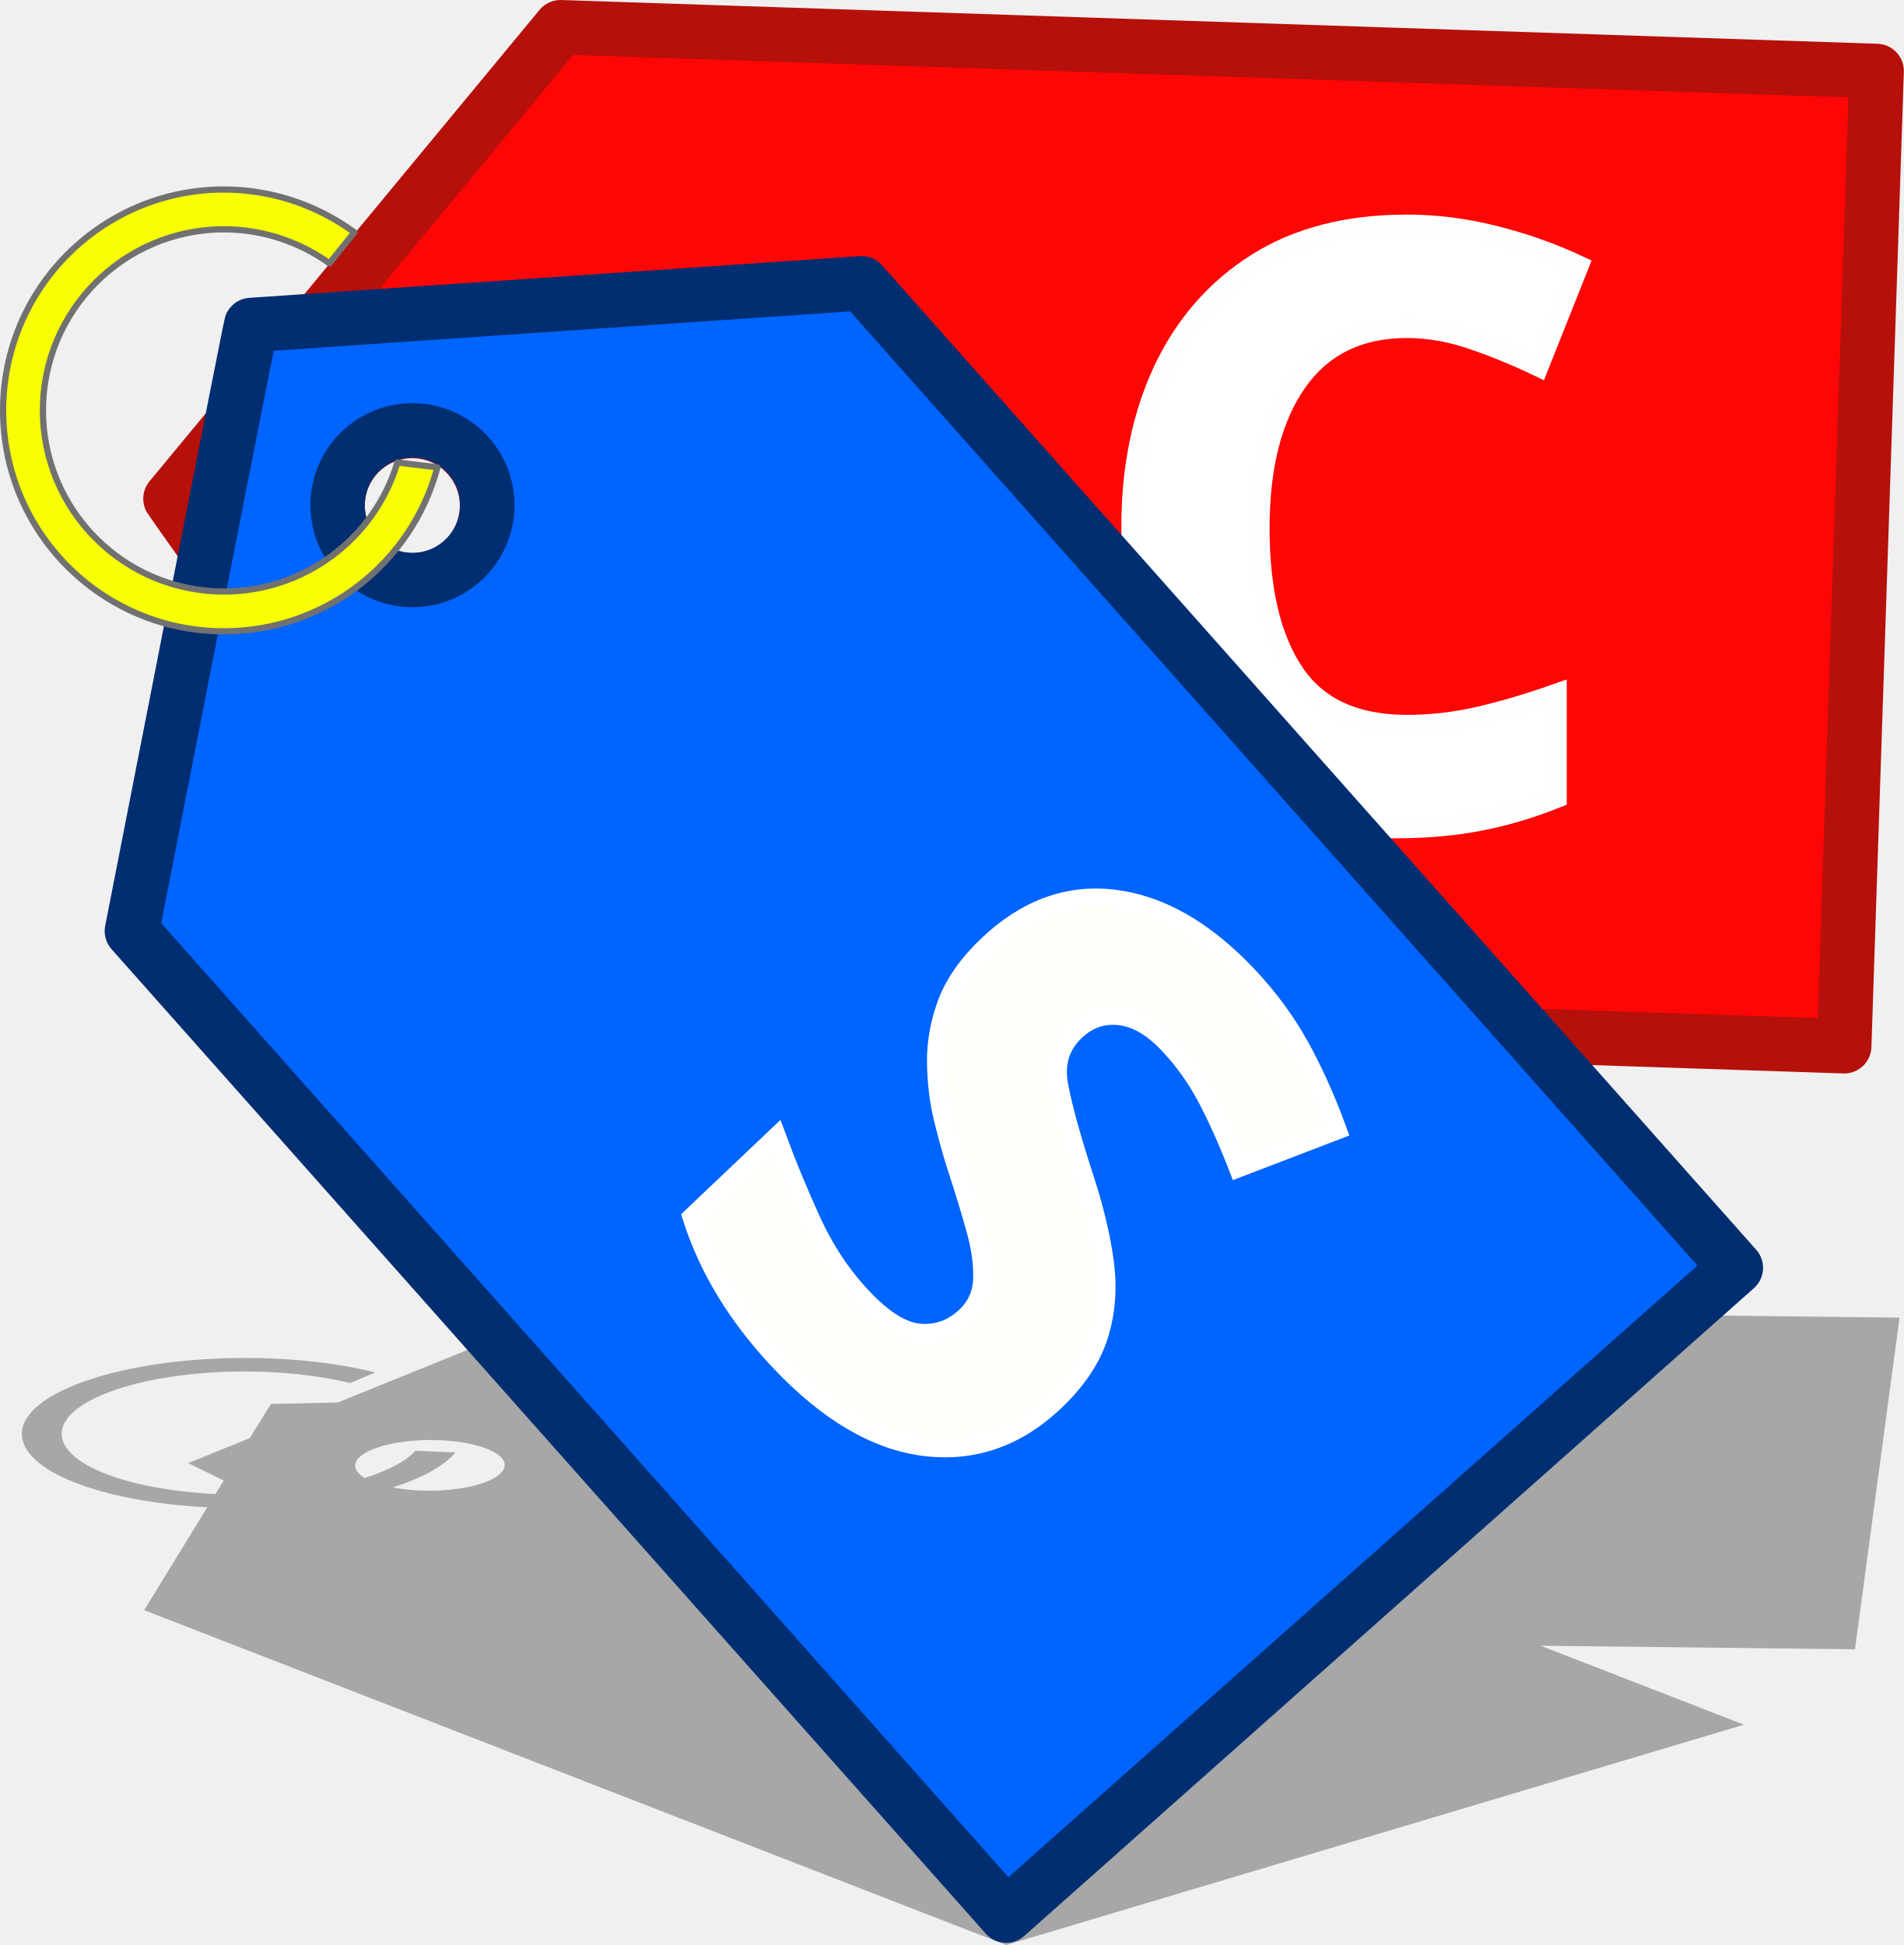
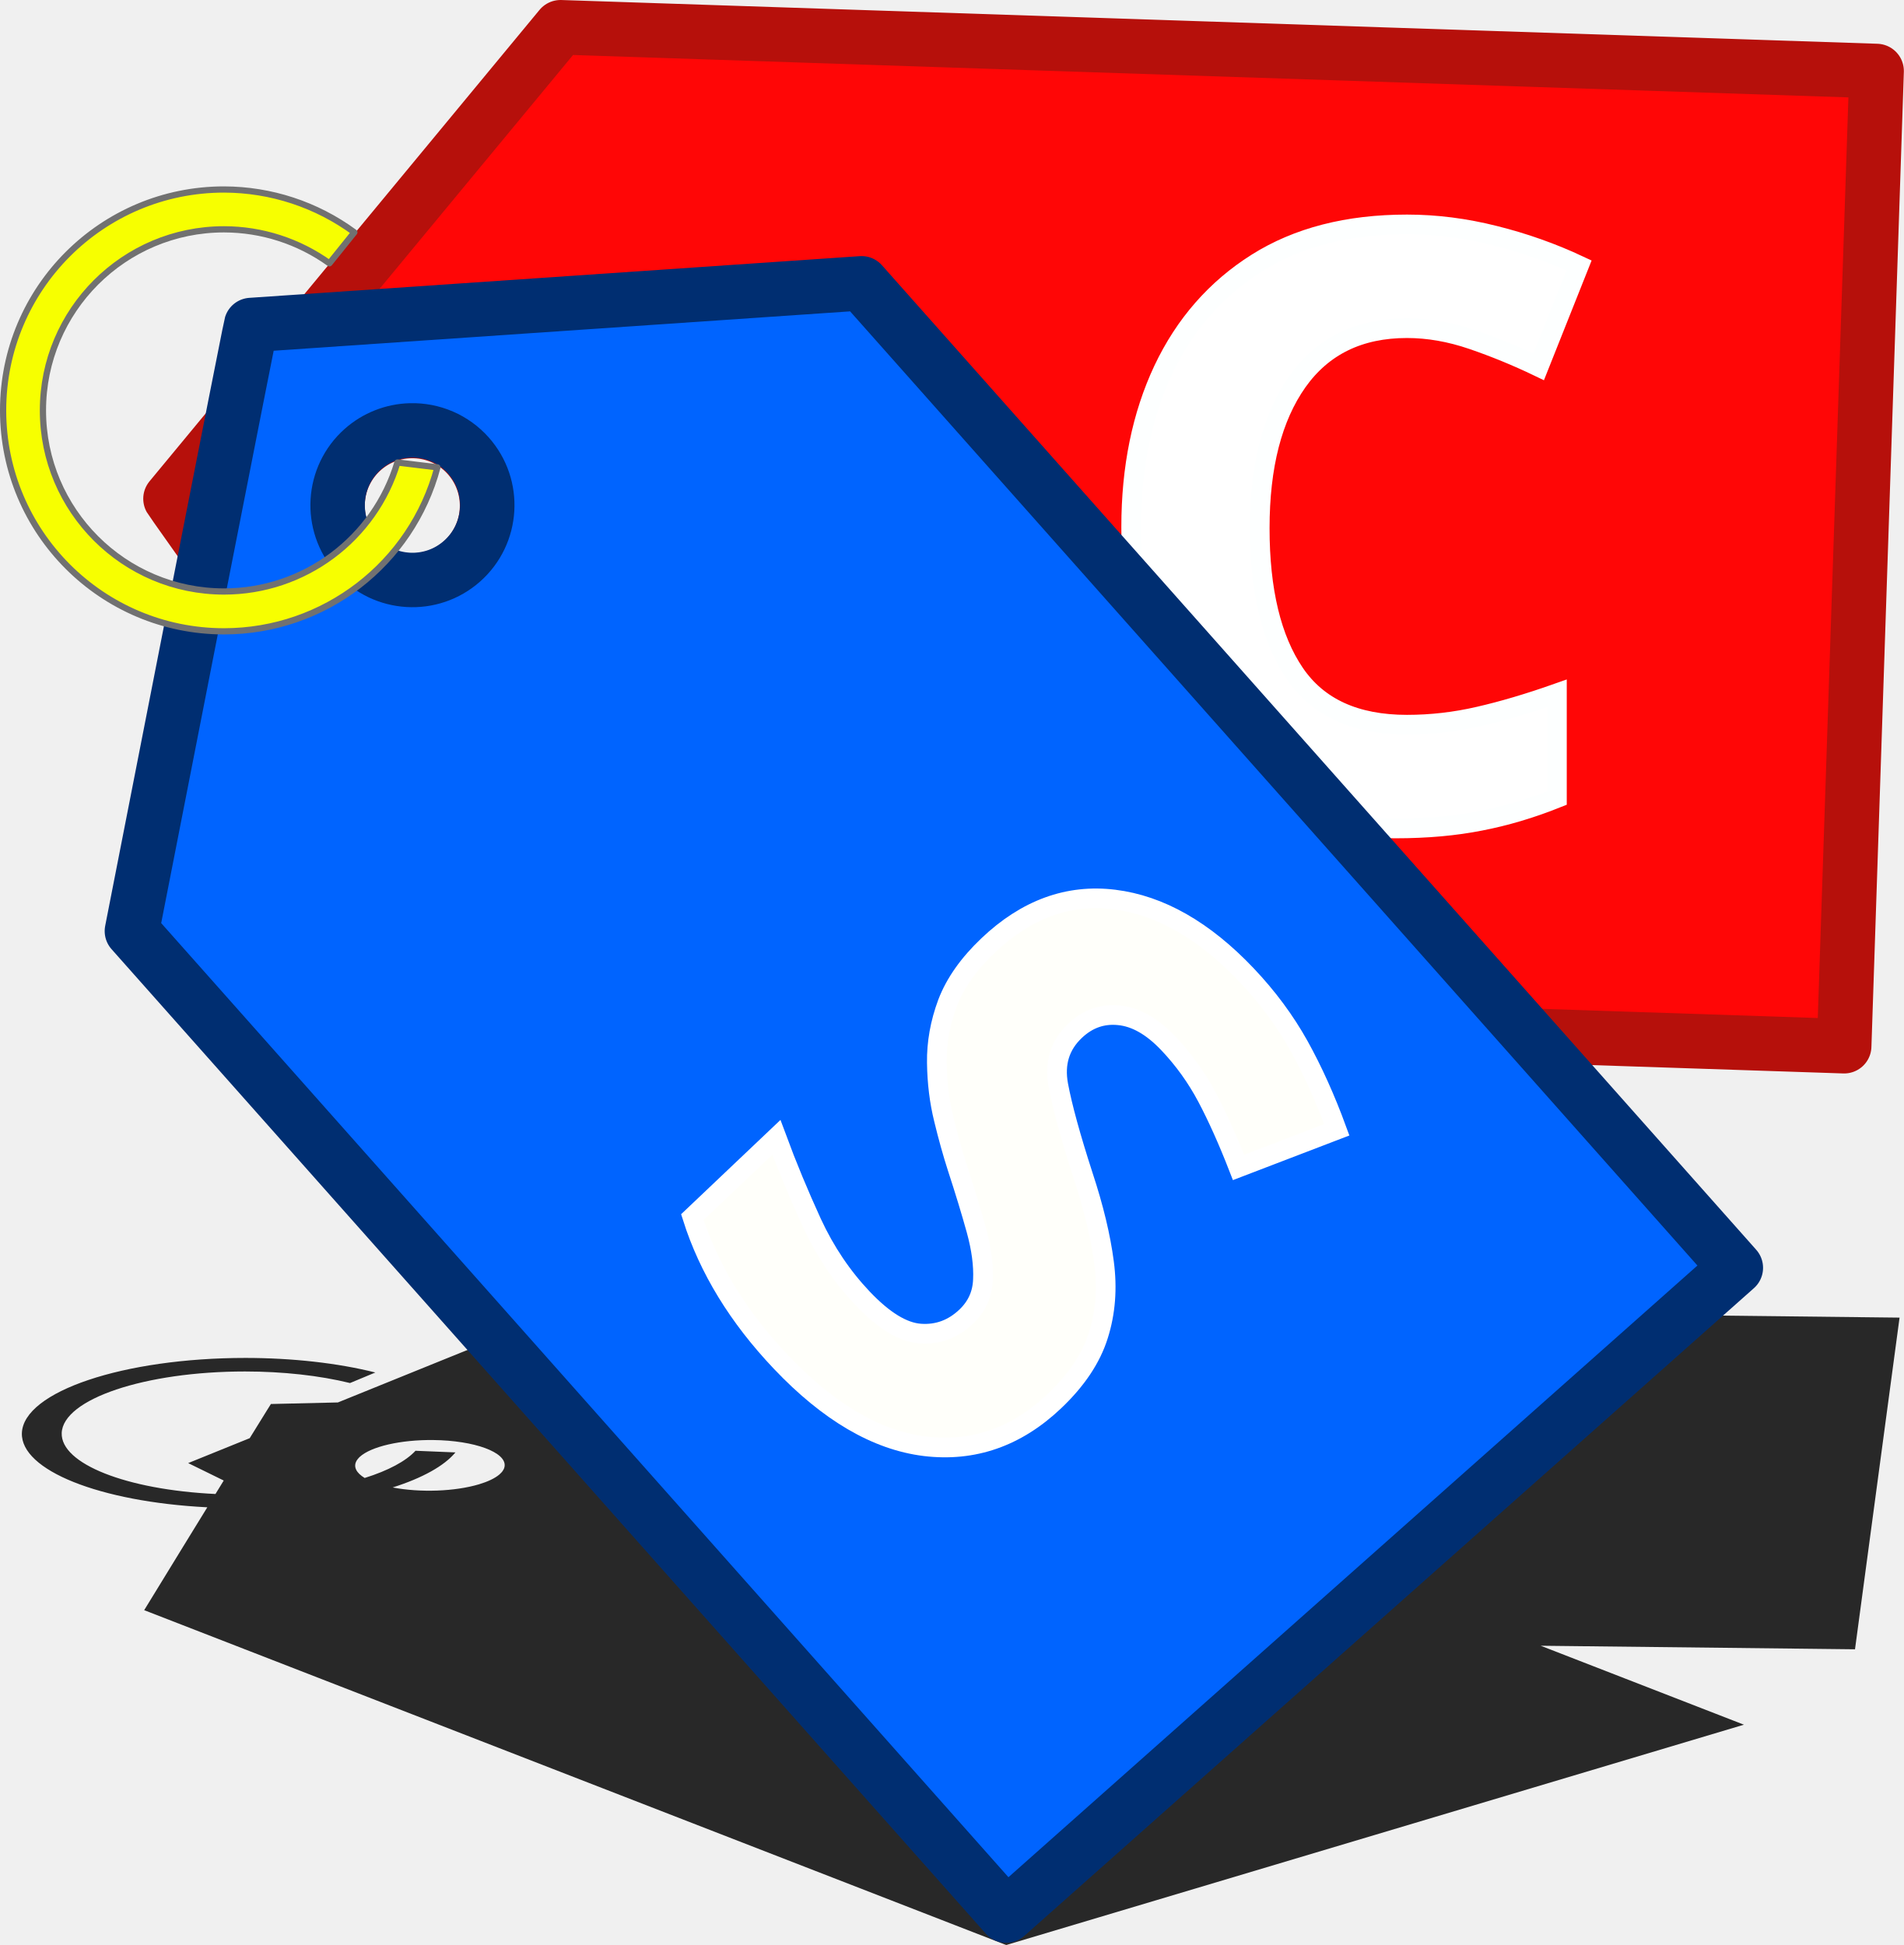
<svg xmlns="http://www.w3.org/2000/svg" xmlns:ns1="http://www.openswatchbook.org/uri/2009/osb" width="122.417mm" height="125.078mm" viewBox="0 0 122.417 125.078" version="1.1" id="svg910">
  <defs id="defs904">
    <marker style="overflow:visible" id="DistanceEnd" refX="0" refY="0" orient="auto">
      <g id="g2301" style="fill:#f7ff00;fill-opacity:1;stroke:#d2cb17;stroke-opacity:1">
        <path style="fill:#f7ff00;fill-opacity:1;stroke:#d2cb17;stroke-width:1.15;stroke-linecap:square;stroke-opacity:1" d="M 0,0 H -2" id="path2316" />
        <path style="fill:#f7ff00;fill-opacity:1;fill-rule:evenodd;stroke:#d2cb17;stroke-opacity:1" d="m 0,0 -13,4 4,-4 -4,-4 z" id="path2312" />
        <path style="fill:#f7ff00;fill-opacity:1;stroke:#d2cb17;stroke-width:1;stroke-linecap:square;stroke-opacity:1" d="M 0,-4 V 40" id="path2314" />
      </g>
    </marker>
    <marker orient="auto" refY="0" refX="0" id="marker3005" style="overflow:visible">
      <path id="path2742" d="M 0,0 5,-5 -12.5,0 5,5 Z" style="fill:#f7ff00;fill-opacity:1;fill-rule:evenodd;stroke:#d2cb17;stroke-width:1pt;stroke-opacity:1" transform="matrix(0.8,0,0,0.8,10,0)" />
    </marker>
    <linearGradient id="linearGradient2732" ns1:paint="solid">
      <stop style="stop-color:#161616;stop-opacity:1;" offset="0" id="stop2730" />
    </linearGradient>
    <linearGradient id="1200" ns1:paint="solid">
      <stop style="stop-color:#161616;stop-opacity:1;" offset="0" id="stop2718" />
    </linearGradient>
    <linearGradient id="linearGradient2711">
      <stop id="stop2715" offset="0" style="stop-color:#161616;stop-opacity:1;" />
    </linearGradient>
    <linearGradient id="linearGradient2711-4">
      <stop style="stop-color:#161616;stop-opacity:1;" offset="0" id="stop2709" />
    </linearGradient>
    <marker orient="auto" refY="0" refX="0" id="Arrow1Lstart" style="overflow:visible">
      <path id="path1549" d="M 0,0 5,-5 -12.5,0 5,5 Z" style="fill:#f7ff00;fill-opacity:1;fill-rule:evenodd;stroke:#d2cb17;stroke-width:1pt;stroke-opacity:1" transform="matrix(0.8,0,0,0.8,10,0)" />
    </marker>
  </defs>
  <g id="layer1" transform="translate(-43.33223,-14.78713)">
-     <path style="opacity:1;fill:#999999;fill-opacity:0.831;stroke:none;stroke-width:2.046;stroke-linecap:round;stroke-linejoin:round;stroke-miterlimit:4;stroke-dasharray:none;stroke-opacity:1;paint-order:fill markers stroke" d="m 80.887,98.562 -15.829,6.413 -4.306,0.1 c 0,0 -0.194,0.302 -1.363,2.197 l -3.957,1.603 c 0,0 0.854,0.42 2.286,1.121 -0.125,0.203 -0.392,0.638 -0.531,0.866 a 3.961,11.646 89.726 0 1 -9.887,-3.918 3.961,11.646 89.726 0 1 11.79,-3.961 3.961,11.646 89.726 0 1 6.748,0.744 l 1.628,-0.678 a 4.832,14.208 89.726 0 0 -8.344,-0.937 4.832,14.208 89.726 0 0 -14.383,4.832 4.832,14.208 89.726 0 0 11.923,4.774 c -1.186,1.93 -1.756,2.851 -4.059,6.615 l 55.426,21.534 47.437,-14.169 -13.067,-5.077 20.209,0.228 2.865,-21.329 z m -9.695,8.83 a 1.636,4.811 89.726 0 1 4.586,1.69 1.636,4.811 89.726 0 1 -0.043,0.155 1.636,4.811 89.726 0 1 -0.006,0.015 1.636,4.811 89.726 0 1 -0.067,0.115 1.636,4.811 89.726 0 1 -0.047,0.066 1.636,4.811 89.726 0 1 -0.055,0.061 1.636,4.811 89.726 0 1 -0.118,0.115 1.636,4.811 89.726 0 1 -0.012,0.01 1.636,4.811 89.726 0 1 -1.299,0.62 1.636,4.811 89.726 0 1 -5.551,0.203 4.832,14.208 89.726 0 0 4.037,-2.254 l -2.568,-0.106 a 3.961,11.646 89.726 0 1 -3.268,1.75 1.636,4.811 89.726 0 1 -0.537,-1.08 1.636,4.811 89.726 0 1 0.028,-0.049 1.636,4.811 89.726 0 1 0.064,-0.089 1.636,4.811 89.726 0 1 0.088,-0.099 1.636,4.811 89.726 0 1 0.037,-0.037 1.636,4.811 89.726 0 1 4.729,-1.086 z" id="path910" />
+     <path style="opacity:1;fill:#99900;fill-opacity:0.831;stroke:none;stroke-width:2.046;stroke-linecap:round;stroke-linejoin:round;stroke-miterlimit:4;stroke-dasharray:none;stroke-opacity:1;paint-order:fill markers stroke" d="m 80.887,98.562 -15.829,6.413 -4.306,0.1 c 0,0 -0.194,0.302 -1.363,2.197 l -3.957,1.603 c 0,0 0.854,0.42 2.286,1.121 -0.125,0.203 -0.392,0.638 -0.531,0.866 a 3.961,11.646 89.726 0 1 -9.887,-3.918 3.961,11.646 89.726 0 1 11.79,-3.961 3.961,11.646 89.726 0 1 6.748,0.744 l 1.628,-0.678 a 4.832,14.208 89.726 0 0 -8.344,-0.937 4.832,14.208 89.726 0 0 -14.383,4.832 4.832,14.208 89.726 0 0 11.923,4.774 c -1.186,1.93 -1.756,2.851 -4.059,6.615 l 55.426,21.534 47.437,-14.169 -13.067,-5.077 20.209,0.228 2.865,-21.329 z m -9.695,8.83 a 1.636,4.811 89.726 0 1 4.586,1.69 1.636,4.811 89.726 0 1 -0.043,0.155 1.636,4.811 89.726 0 1 -0.006,0.015 1.636,4.811 89.726 0 1 -0.067,0.115 1.636,4.811 89.726 0 1 -0.047,0.066 1.636,4.811 89.726 0 1 -0.055,0.061 1.636,4.811 89.726 0 1 -0.118,0.115 1.636,4.811 89.726 0 1 -0.012,0.01 1.636,4.811 89.726 0 1 -1.299,0.62 1.636,4.811 89.726 0 1 -5.551,0.203 4.832,14.208 89.726 0 0 4.037,-2.254 l -2.568,-0.106 a 3.961,11.646 89.726 0 1 -3.268,1.75 1.636,4.811 89.726 0 1 -0.537,-1.08 1.636,4.811 89.726 0 1 0.028,-0.049 1.636,4.811 89.726 0 1 0.064,-0.089 1.636,4.811 89.726 0 1 0.088,-0.099 1.636,4.811 89.726 0 1 0.037,-0.037 1.636,4.811 89.726 0 1 4.729,-1.086 z" id="path910" />
    <path style="opacity:1;fill:#ff0606;fill-opacity:1;stroke:#b6100b;stroke-width:3.509;stroke-linecap:round;stroke-linejoin:round;stroke-miterlimit:4;stroke-dasharray:none;stroke-dashoffset:0;stroke-opacity:1;paint-order:fill markers stroke" d="M 79.375,16.542 54.297,46.859 c 0,0 0.151,0.273 22.993,32.392 l 84.62,2.813 2.085,-62.709 z M 70.003,42.503 a 4.811,4.811 0 0 1 4.648,4.968 4.811,4.811 0 0 1 -4.968,4.648 4.811,4.811 0 0 1 -4.648,-4.968 4.811,4.811 0 0 1 4.968,-4.648 z" id="rect1455" />
    <text xml:space="preserve" style="font-style:normal;font-variant:normal;font-weight:bold;font-stretch:normal;font-size:52.917px;line-height:1.25;font-family:sans-serif;-inkscape-font-specification:'sans-serif, Bold';font-variant-ligatures:normal;font-variant-caps:normal;font-variant-numeric:normal;font-feature-settings:normal;text-align:start;letter-spacing:0px;word-spacing:0px;writing-mode:lr-tb;text-anchor:start;fill:#ffffff;fill-opacity:1;stroke:#fdffff;stroke-width:1.265;stroke-miterlimit:4;stroke-dasharray:none;stroke-opacity:1" x="113.003" y="67.528" id="text1488">
      <tspan id="tspan1486" x="113.003" y="67.528" style="font-style:normal;font-variant:normal;font-weight:bold;font-stretch:normal;font-size:52.917px;font-family:sans-serif;-inkscape-font-specification:'sans-serif, Bold';font-variant-ligatures:normal;font-variant-caps:normal;font-variant-numeric:normal;font-feature-settings:normal;text-align:start;writing-mode:lr-tb;text-anchor:start;fill:#ffffff;fill-opacity:1;stroke:#fdffff;stroke-width:1.265;stroke-miterlimit:4;stroke-dasharray:none;stroke-opacity:1">C</tspan>
    </text>
    <path style="opacity:1;fill:#0064ff;fill-opacity:1;stroke:#002e71;stroke-width:3.5;stroke-linecap:round;stroke-linejoin:round;stroke-miterlimit:4;stroke-dasharray:none;stroke-dashoffset:0;stroke-opacity:1;paint-order:fill markers stroke" d="m 98.732,33.006 -39.254,2.681 c 0,0 -0.093,0.298 -7.665,38.977 L 108.028,137.976 154.946,96.317 Z M 69.727,42.465 a 4.811,4.811 0 0 1 3.723,1.615 4.811,4.811 0 0 1 -0.403,6.791 4.811,4.811 0 0 1 -6.792,-0.403 4.811,4.811 0 0 1 0.403,-6.792 4.811,4.811 0 0 1 3.069,-1.211 z" id="rect1498" />
    <text id="text1508" y="2.097" x="125.537" style="font-style:normal;font-variant:normal;font-weight:bold;font-stretch:normal;font-size:52.917px;line-height:1.25;font-family:sans-serif;-inkscape-font-specification:'sans-serif, Bold';font-variant-ligatures:normal;font-variant-caps:normal;font-variant-numeric:normal;font-feature-settings:normal;text-align:start;letter-spacing:0px;word-spacing:0px;writing-mode:lr-tb;text-anchor:start;fill:#fffffa;fill-opacity:1;stroke:#ffffff;stroke-width:1.265;stroke-miterlimit:4;stroke-dasharray:none;stroke-opacity:1" xml:space="preserve" transform="rotate(46.49466)">
      <tspan style="font-style:normal;font-variant:normal;font-weight:bold;font-stretch:normal;font-size:52.917px;font-family:sans-serif;-inkscape-font-specification:'sans-serif, Bold';font-variant-ligatures:normal;font-variant-caps:normal;font-variant-numeric:normal;font-feature-settings:normal;text-align:start;writing-mode:lr-tb;text-anchor:start;fill:#fffffa;fill-opacity:1;stroke:#ffffff;stroke-width:1.265;stroke-miterlimit:4;stroke-dasharray:none;stroke-opacity:1" y="2.097" x="125.537" id="tspan1518">S</tspan>
    </text>
    <path style="opacity:1;fill:#f7ff00;fill-opacity:1;stroke:#717171;stroke-width:0.4;stroke-linecap:round;stroke-linejoin:round;stroke-miterlimit:4;stroke-dasharray:none;stroke-dashoffset:0;stroke-opacity:1;paint-order:fill markers stroke" d="M 57.739,26.973 A 14.206,14.206 0 0 0 43.532,41.179 14.206,14.206 0 0 0 57.739,55.386 14.206,14.206 0 0 0 71.458,44.841 L 68.887,44.529 A 11.645,11.645 0 0 1 57.739,52.825 11.645,11.645 0 0 1 46.093,41.179 11.645,11.645 0 0 1 57.739,29.534 a 11.645,11.645 0 0 1 6.775,2.186 l 1.603,-1.992 A 14.206,14.206 0 0 0 57.739,26.973 Z" id="path4551" />
    <circle style="opacity:1;fill:#0f0f0f;fill-opacity:1;stroke:#000000;stroke-width:4.865;stroke-linecap:round;stroke-linejoin:round;stroke-miterlimit:4;stroke-dasharray:none;stroke-opacity:1;paint-order:fill markers stroke" id="path4553" cx="59.909" cy="156.204" r="0" />
  </g>
</svg>
